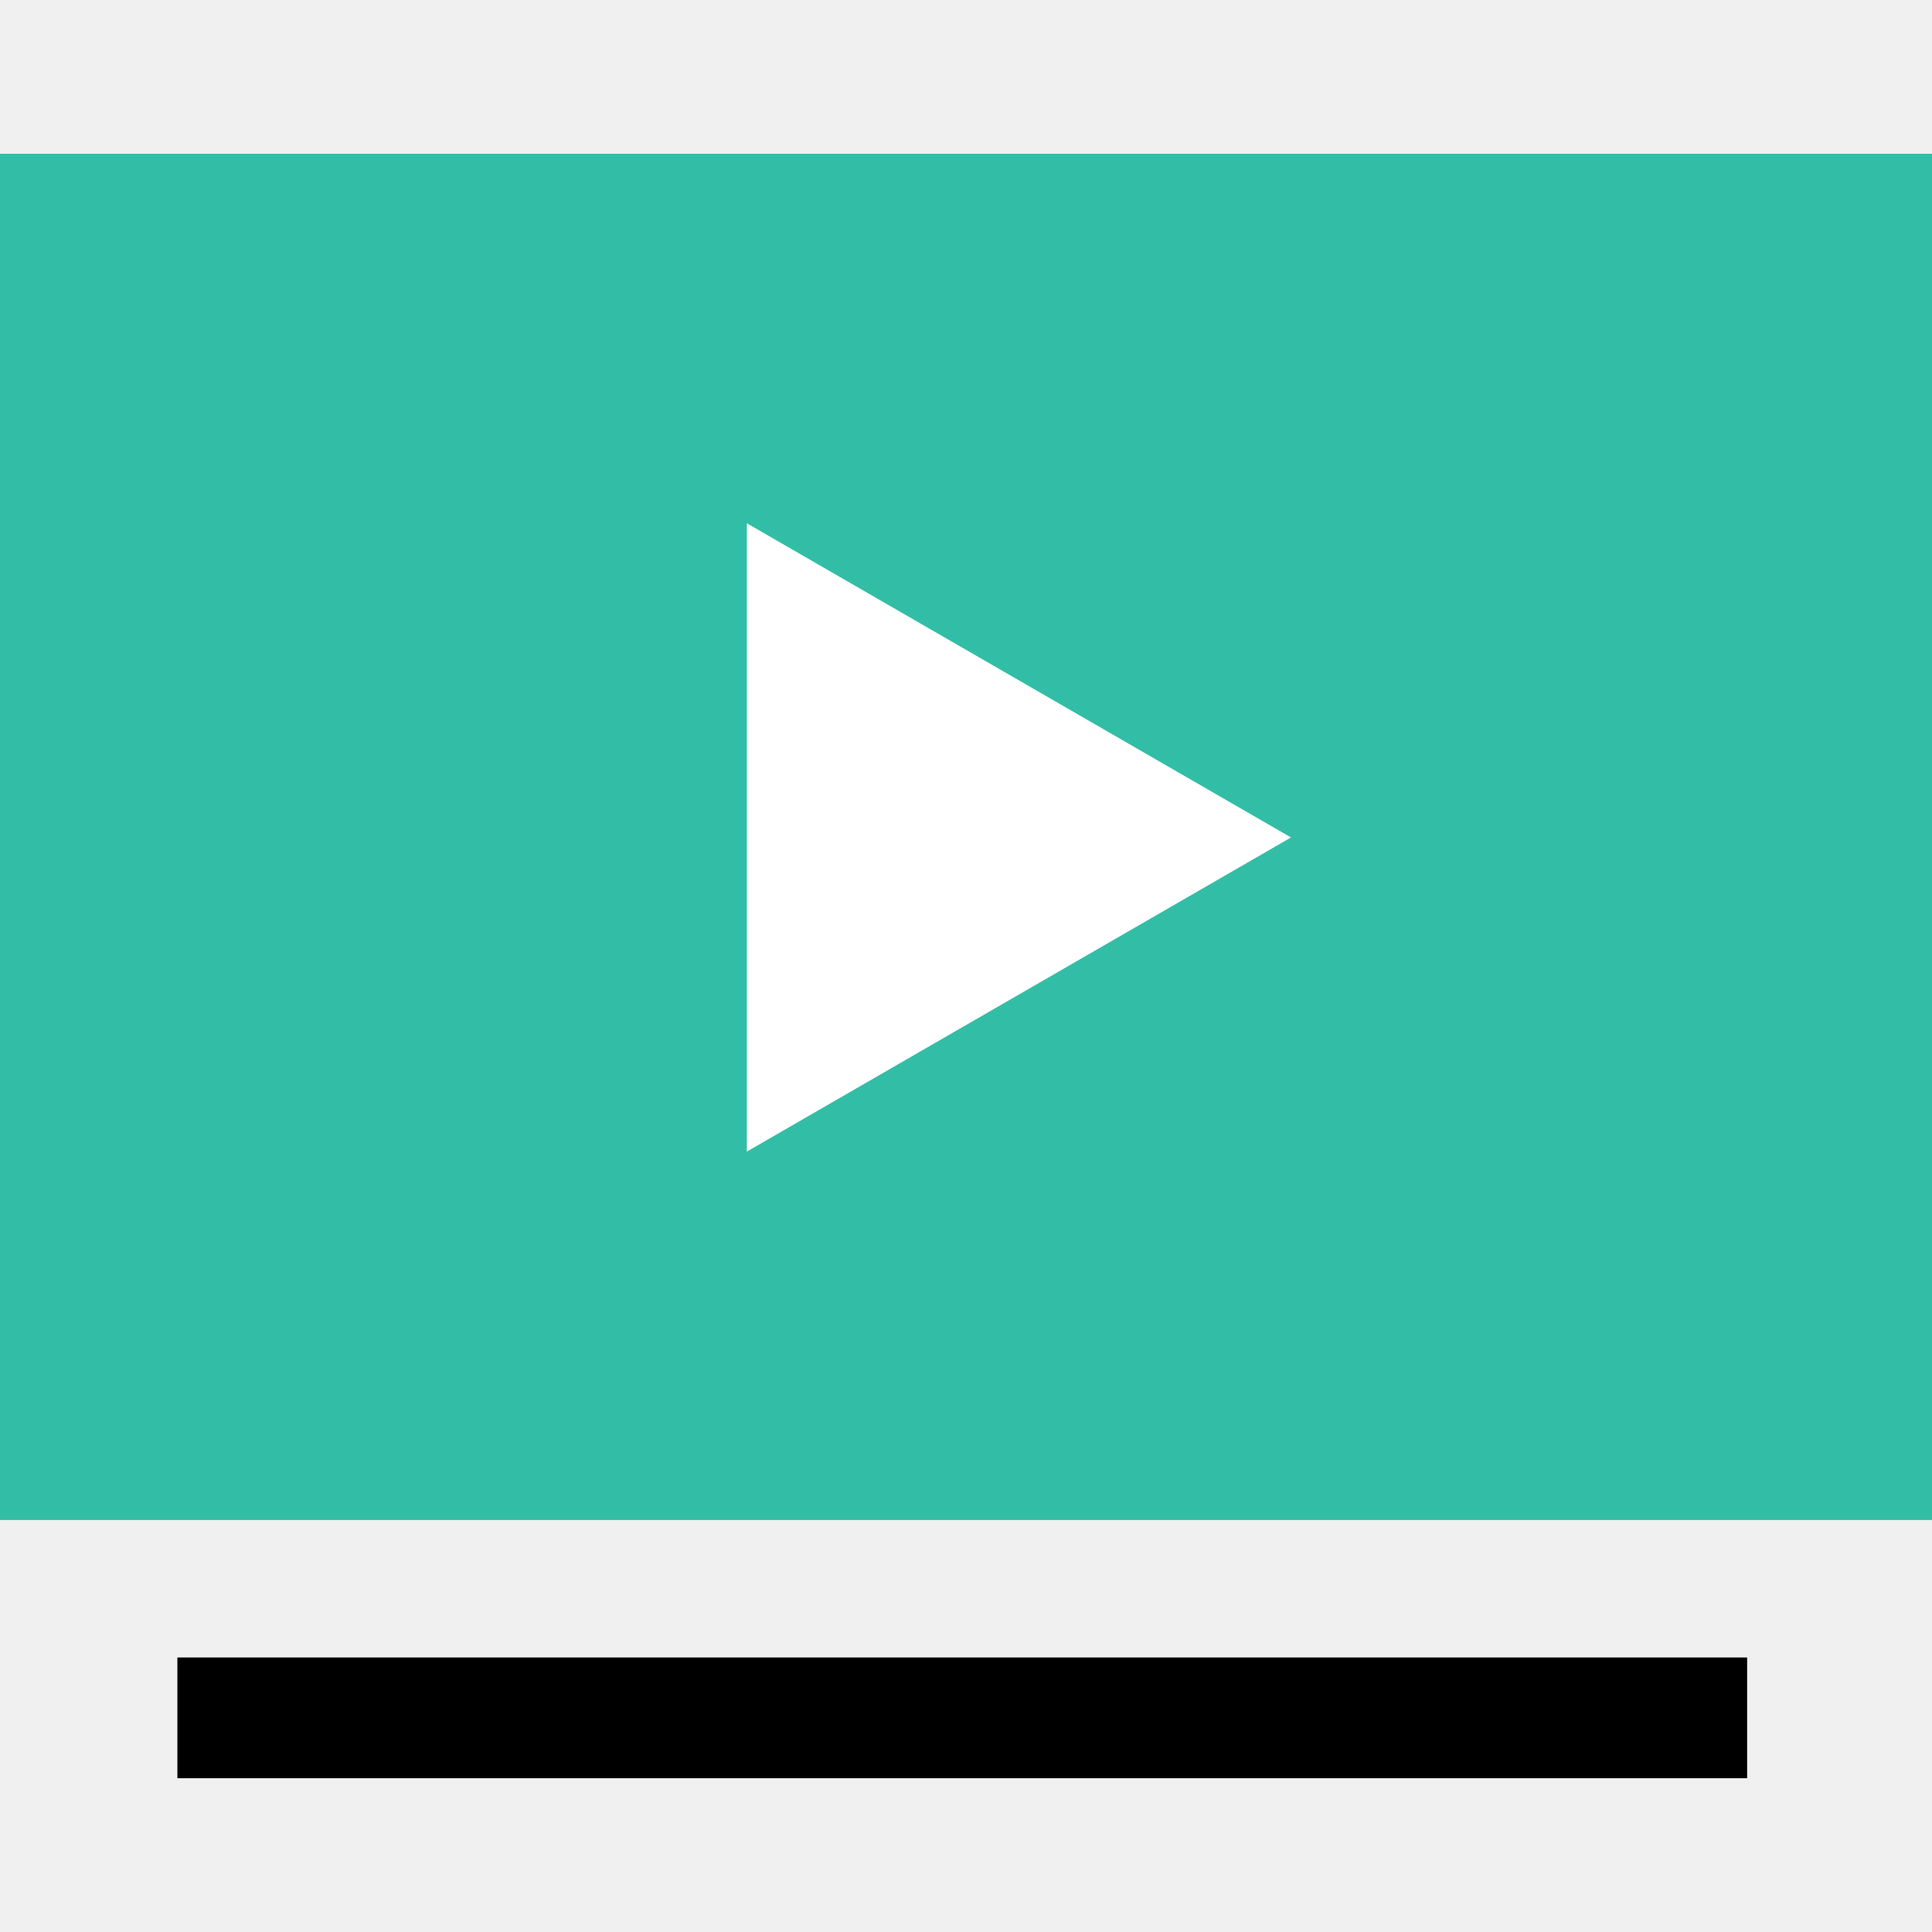
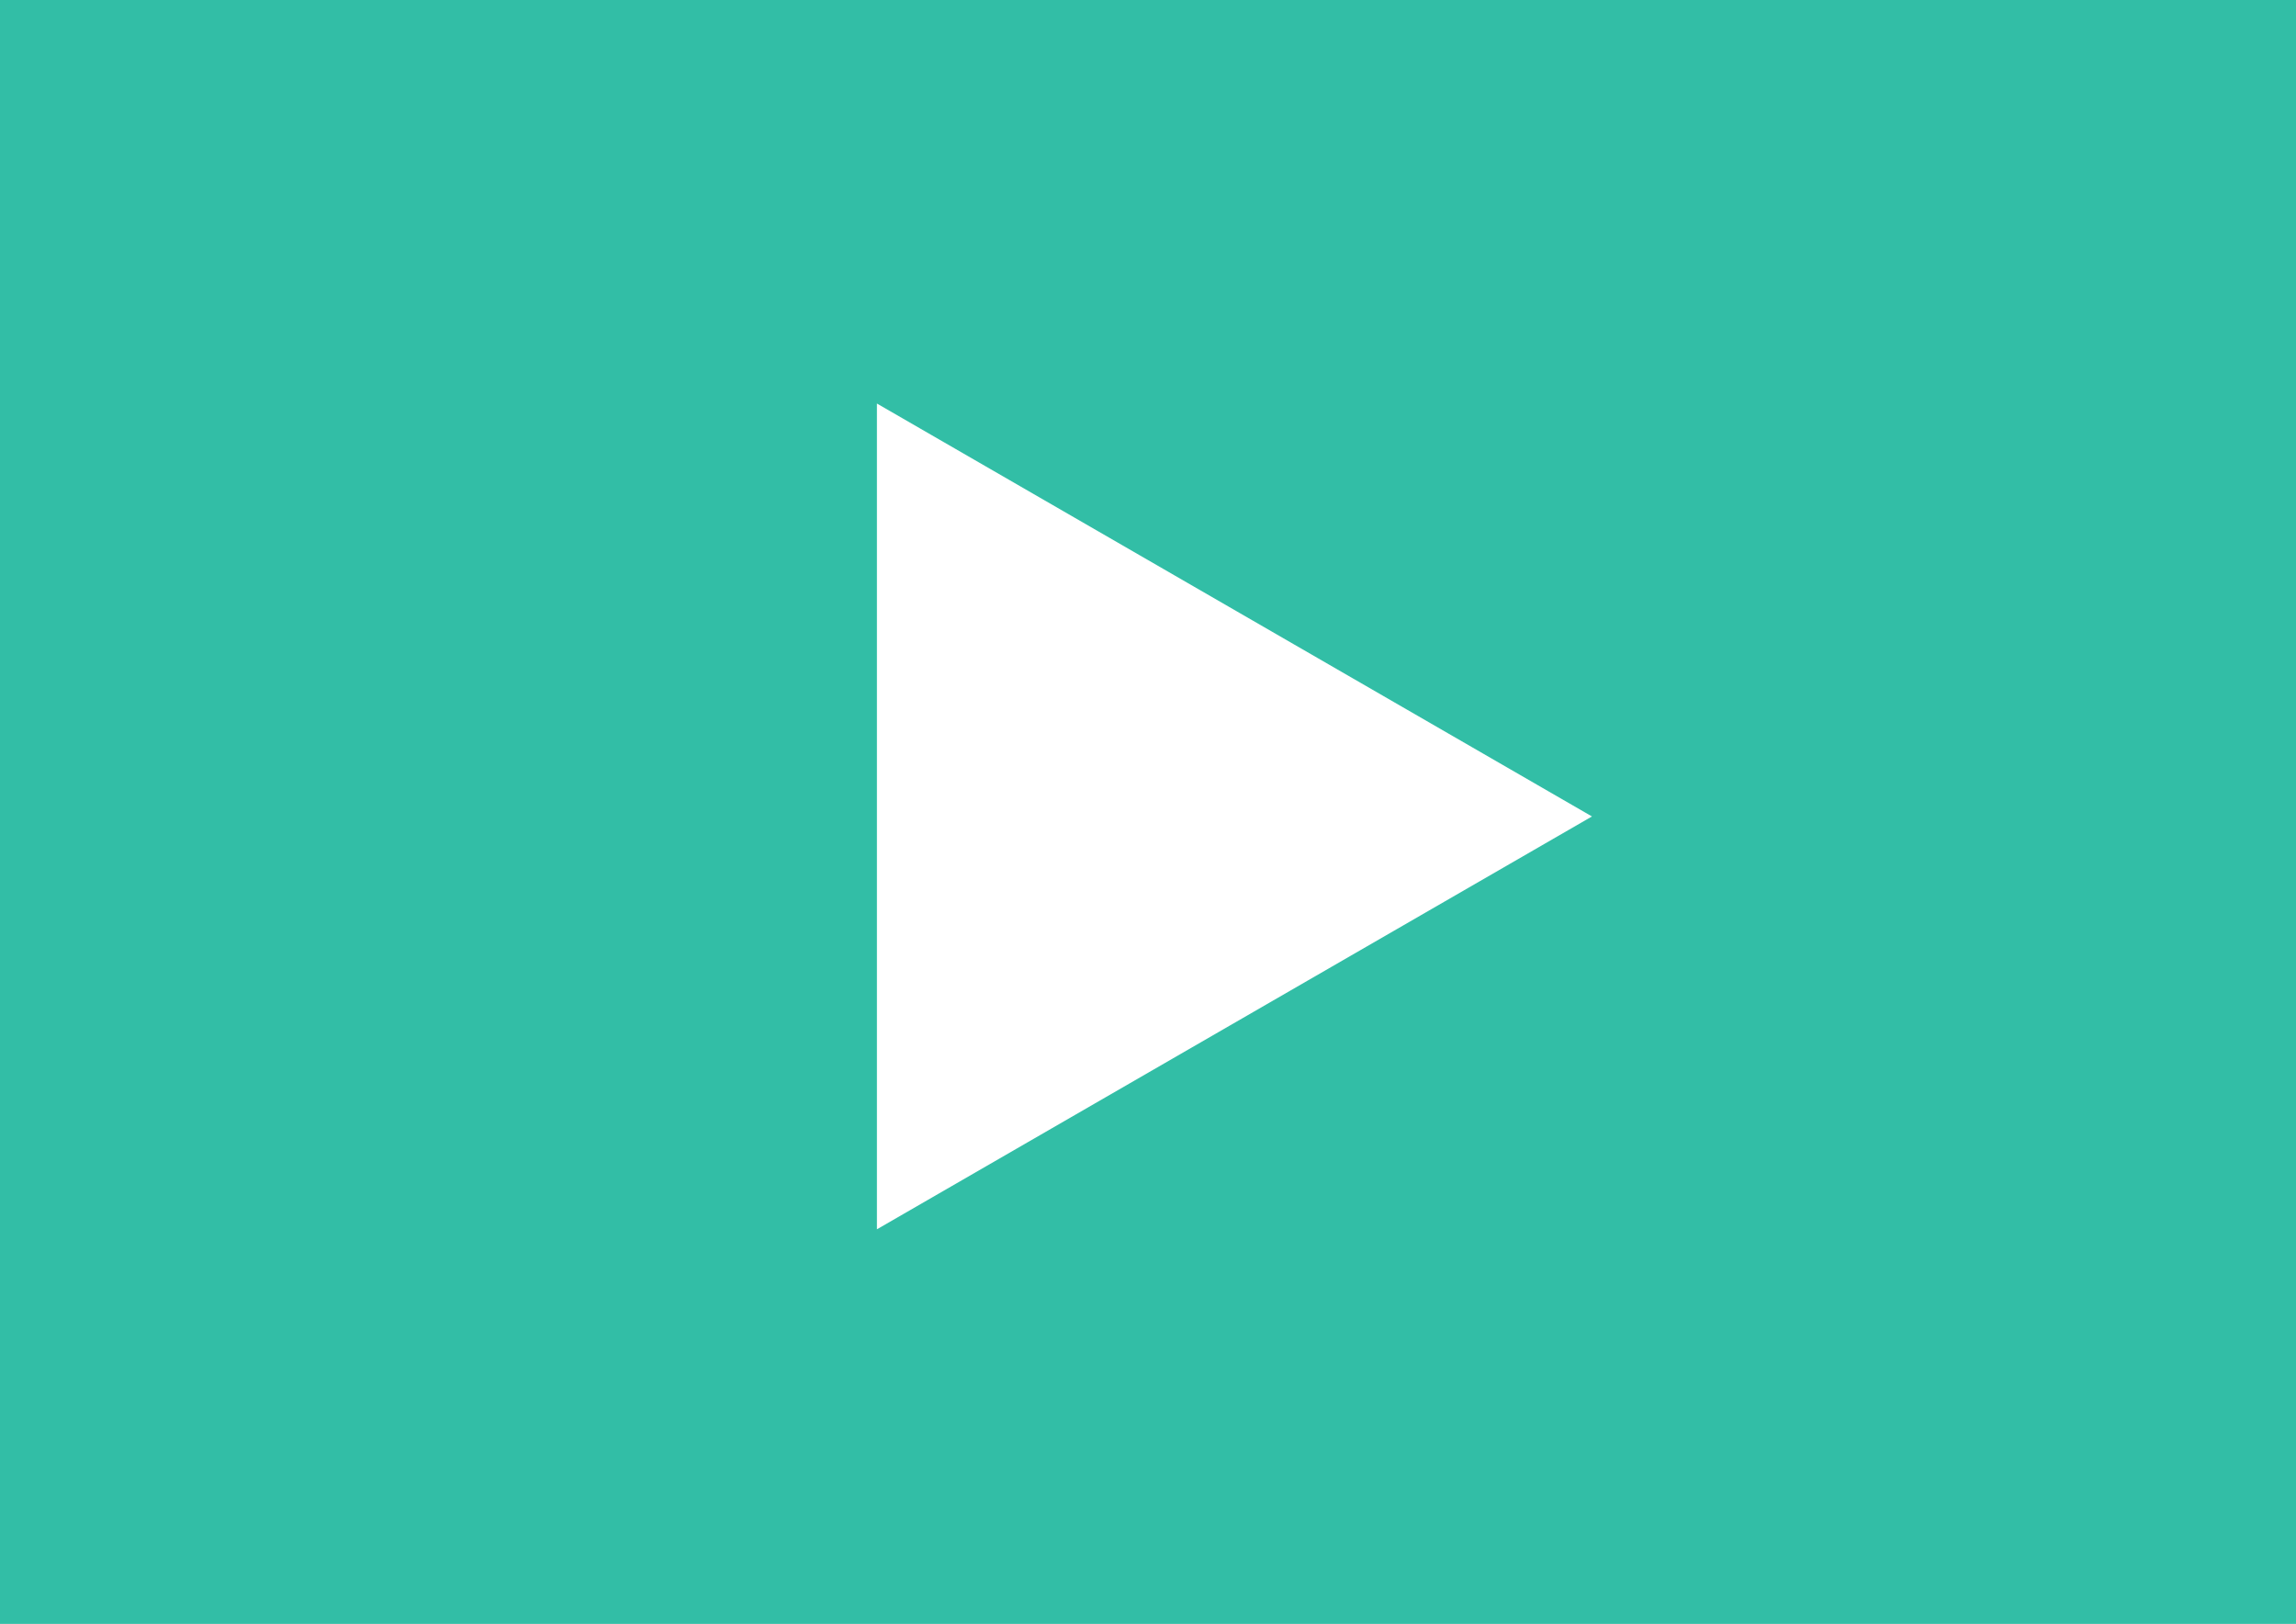
- <svg xmlns="http://www.w3.org/2000/svg" version="1.1" id="Layer_1" x="0px" y="0px" viewBox="0 0 512 512" style="enable-background:new 0 0 512 512;" xml:space="preserve">
-   <rect x="47.008" y="439.248" width="416" height="32" />
-   <rect y="40.752" style="fill:#32BEA6;" width="512" height="362.064" />
-   <polygon style="fill:#FFFFFF;" points="197.92,138.672 342.128,221.936 197.92,305.184 " />
-   <g>
+ <svg xmlns="http://www.w3.org/2000/svg" version="1.1" id="Layer_1" x="0px" y="0px" viewBox="0 0 18.088 12.791" xml:space="preserve" width="18.088" height="12.791">
+   <defs id="defs1103" />
+   <rect y="0" style="fill:#32bea6;stroke-width:0.035" width="18.088" height="12.791" id="rect1066" x="0" />
+   <polygon style="fill:#ffffff" points="197.92,138.672 342.128,221.936 197.92,305.184 " id="polygon1068" transform="matrix(0.0390625,0,0,0.0390625,-0.8228152,-2.238373)" />
+   <g id="g1070" transform="translate(0,-40.752)">
</g>
-   <g>
+   <g id="g1072" transform="translate(0,-40.752)">
</g>
-   <g>
+   <g id="g1074" transform="translate(0,-40.752)">
</g>
-   <g>
+   <g id="g1076" transform="translate(0,-40.752)">
</g>
-   <g>
+   <g id="g1078" transform="translate(0,-40.752)">
</g>
-   <g>
+   <g id="g1080" transform="translate(0,-40.752)">
</g>
-   <g>
+   <g id="g1082" transform="translate(0,-40.752)">
</g>
-   <g>
+   <g id="g1084" transform="translate(0,-40.752)">
</g>
-   <g>
+   <g id="g1086" transform="translate(0,-40.752)">
</g>
-   <g>
+   <g id="g1088" transform="translate(0,-40.752)">
</g>
-   <g>
+   <g id="g1090" transform="translate(0,-40.752)">
</g>
-   <g>
+   <g id="g1092" transform="translate(0,-40.752)">
</g>
-   <g>
+   <g id="g1094" transform="translate(0,-40.752)">
</g>
-   <g>
+   <g id="g1096" transform="translate(0,-40.752)">
</g>
-   <g>
+   <g id="g1098" transform="translate(0,-40.752)">
</g>
</svg>
